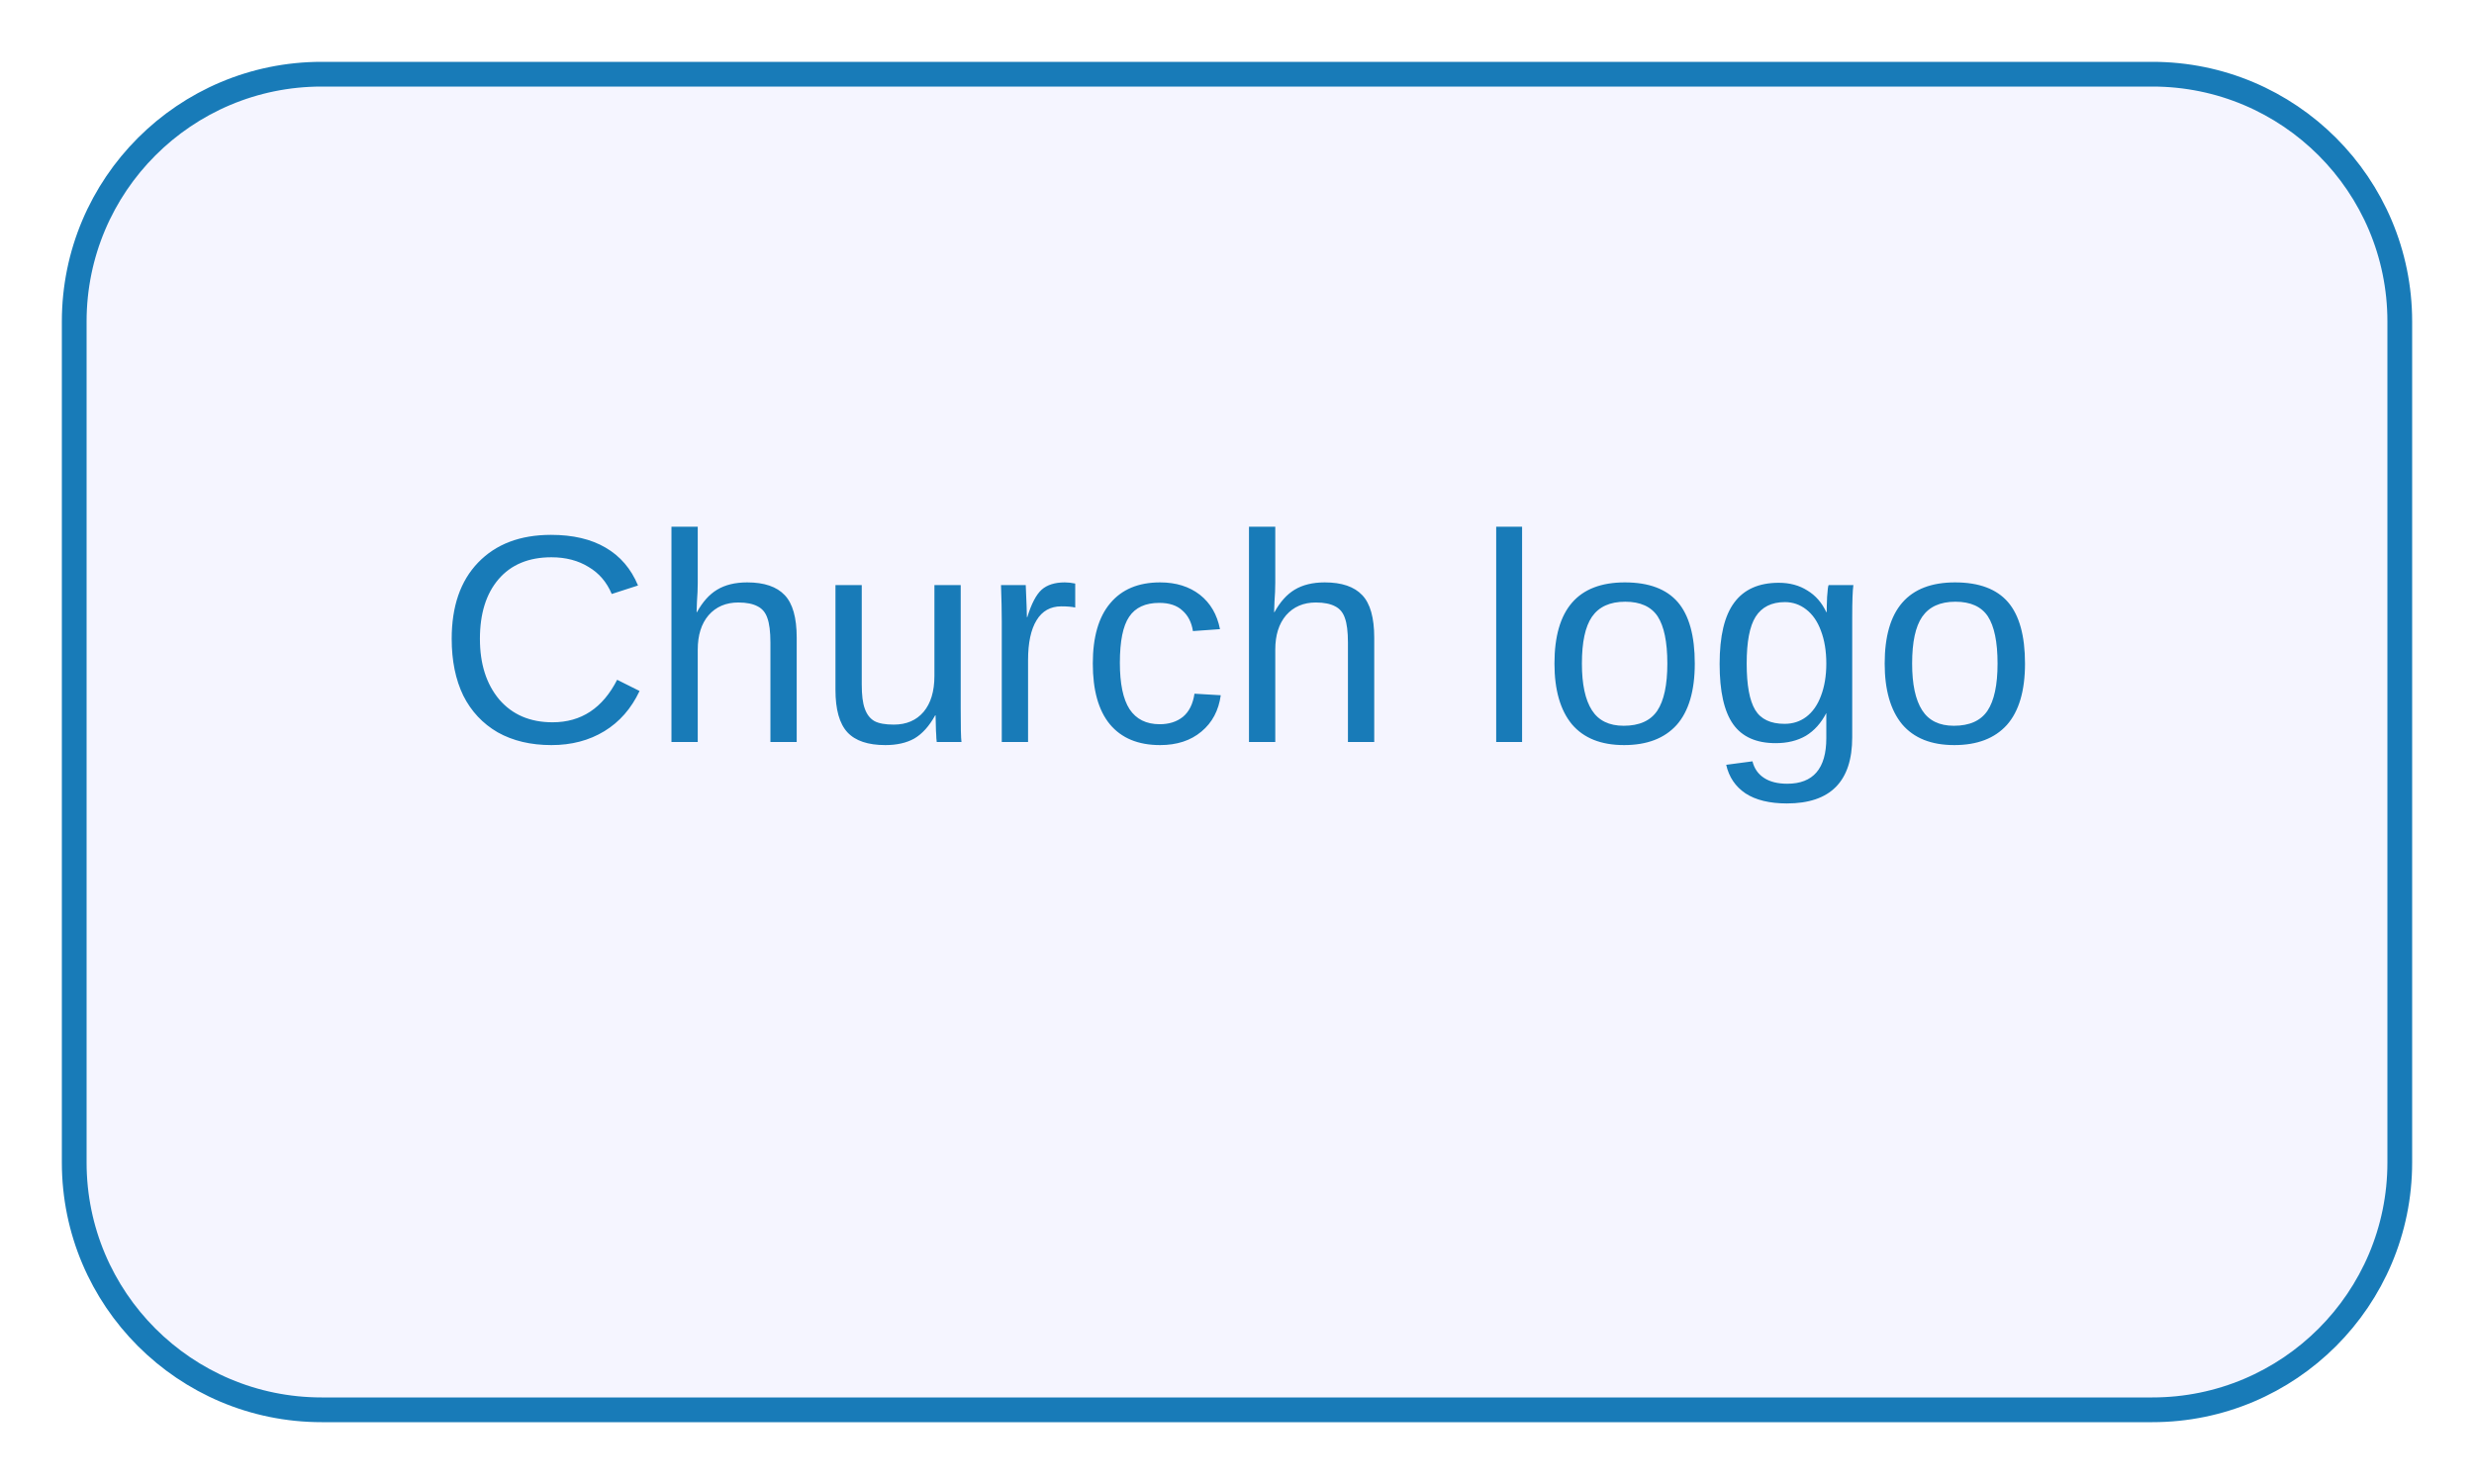
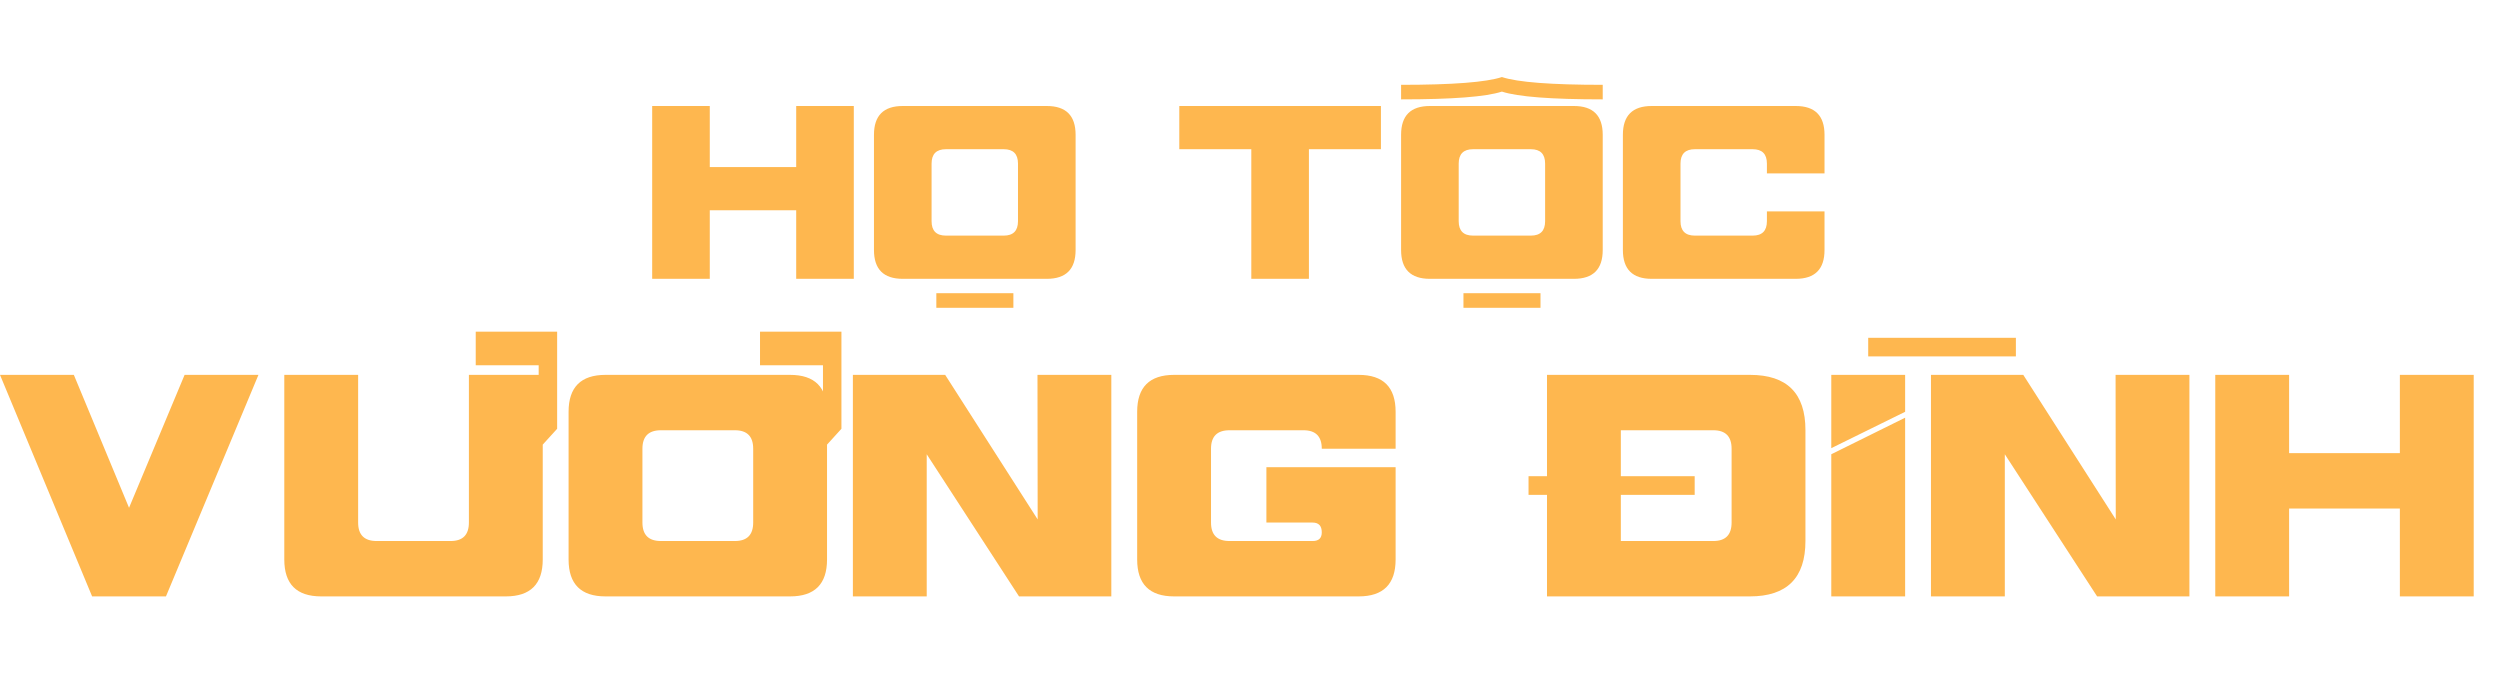
- <svg xmlns="http://www.w3.org/2000/svg" width="100" height="60">
-   <rect x="3" y="3" rx="10" ry="10" width="94" height="54" style="stroke: #187bb8; fill: #f5f5ff;" />
-   <text x="50%" y="50%" text-anchor="middle" alignment-baseline="middle" style="font-family: Arial, 'Helvetica Neue', Helvetica; fill: #187bb8;">Church logo</text>
+ <svg xmlns="http://www.w3.org/2000/svg" width="529" height="144" viewBox="0 0 529 144" fill="none">
+   <path d="M168.475 35.351V22.43H180.665V59H168.475V44.494H150.19V59H138V22.43H150.19V35.351H168.475ZM215.407 34.62C215.407 32.588 214.401 31.572 212.39 31.572H200.169C198.138 31.572 197.122 32.588 197.122 34.62V46.81C197.122 48.842 198.138 49.857 200.169 49.857H212.39C214.401 49.857 215.407 48.842 215.407 46.81V34.62ZM227.597 52.905C227.597 56.968 225.565 59 221.502 59H191.027C186.963 59 184.932 56.968 184.932 52.905V28.525C184.932 24.461 186.963 22.43 191.027 22.43H221.502C225.565 22.43 227.597 24.461 227.597 28.525V52.905ZM214.432 65.126H198.128V62.047H214.432V65.126ZM292.205 22.43V31.572H276.967V59H264.777V31.572H249.539V22.43H292.205ZM326.946 34.62C326.946 32.588 325.941 31.572 323.929 31.572H311.709C309.677 31.572 308.661 32.588 308.661 34.62V46.81C308.661 48.842 309.677 49.857 311.709 49.857H323.929C325.941 49.857 326.946 48.842 326.946 46.81V34.62ZM339.136 52.905C339.136 56.968 337.105 59 333.041 59H302.566C298.503 59 296.471 56.968 296.471 52.905V28.525C296.471 24.461 298.503 22.43 302.566 22.43H333.041C337.105 22.43 339.136 24.461 339.136 28.525V52.905ZM325.971 65.126H309.667V62.047H325.971V65.126ZM317.804 19.382C314.451 20.479 307.341 21.028 296.471 21.028V17.95C307.361 17.95 314.472 17.401 317.804 16.304C321.115 17.401 328.226 17.95 339.136 17.95V21.028C328.247 21.028 321.136 20.479 317.804 19.382ZM343.403 28.525C343.403 24.461 345.435 22.43 349.498 22.43H379.973C384.036 22.43 386.068 24.461 386.068 28.525V36.692H373.878V34.62C373.878 32.588 372.872 31.572 370.861 31.572H358.64C356.609 31.572 355.593 32.588 355.593 34.62V46.81C355.593 48.842 356.609 49.857 358.64 49.857H370.861C372.872 49.857 373.878 48.842 373.878 46.81V44.738H386.068V52.905C386.068 56.968 384.036 59 379.973 59H349.498C345.435 59 343.403 56.968 343.403 52.905V28.525Z" fill="#FEB74F" />
+   <path d="M27.305 107.448L39.062 79.323H54.688L35.117 126.198H19.492L0 79.323H15.625L27.305 107.448ZM75.781 79.323V110.573C75.781 113.178 77.083 114.48 79.688 114.48H95.352C97.93 114.48 99.219 113.178 99.219 110.573V79.323H114.844V118.386C114.844 123.594 112.24 126.198 107.031 126.198H67.969C62.76 126.198 60.156 123.594 60.156 118.386V79.323H75.781ZM100.664 70.183H117.891V90.73L113.984 95.027V77.292H100.664V70.183ZM159.375 94.948C159.375 92.344 158.086 91.042 155.508 91.042H139.844C137.24 91.042 135.938 92.344 135.938 94.948V110.573C135.938 113.178 137.24 114.48 139.844 114.48H155.508C158.086 114.48 159.375 113.178 159.375 110.573V94.948ZM175 118.386C175 123.594 172.396 126.198 167.188 126.198H128.125C122.917 126.198 120.312 123.594 120.312 118.386V87.136C120.312 81.928 122.917 79.323 128.125 79.323H167.188C172.396 79.323 175 81.928 175 87.136V118.386ZM160.82 70.183H178.047V90.73L174.141 95.027V77.292H160.82V70.183ZM180.469 79.323H200L219.57 109.909L219.531 79.323H235.156V126.198H215.625L196.094 96.12V126.198H180.469V79.323ZM295.312 118.386C295.312 123.594 292.708 126.198 287.5 126.198H248.438C243.229 126.198 240.625 123.594 240.625 118.386V87.136C240.625 81.928 243.229 79.323 248.438 79.323H287.5C292.708 79.323 295.312 81.928 295.312 87.136V94.948H279.688C279.688 92.344 278.398 91.042 275.82 91.042H260.156C257.552 91.042 256.25 92.344 256.25 94.948V110.573C256.25 113.178 257.552 114.48 260.156 114.48H277.773C279.049 114.48 279.688 113.868 279.688 112.644C279.688 111.264 279.036 110.573 277.734 110.573H267.969V98.855H295.312V118.386ZM342.969 100.769H358.594V104.714H342.969V114.48H362.539C365.117 114.48 366.406 113.178 366.406 110.573V94.948C366.406 92.344 365.117 91.042 362.539 91.042H342.969V100.769ZM327.344 100.769V79.323H370.312C378.125 79.323 382.031 83.217 382.031 91.003V114.48C382.031 122.292 378.112 126.198 370.273 126.198H327.344V104.714H323.438V100.769H327.344ZM403.125 88.386V126.198H387.5V96.12L403.125 88.386ZM387.5 94.831V79.323H403.125V87.136L387.5 94.831ZM395.312 71.472H426.562V75.417H395.312V71.472ZM408.594 79.323H428.125L447.695 109.909L447.656 79.323H463.281V126.198H443.75L424.219 96.12V126.198H408.594V79.323ZM507.812 95.886V79.323H523.438V126.198H507.812V107.605H484.375V126.198H468.75V79.323H484.375V95.886H507.812Z" fill="#FEB74F" />
</svg>
